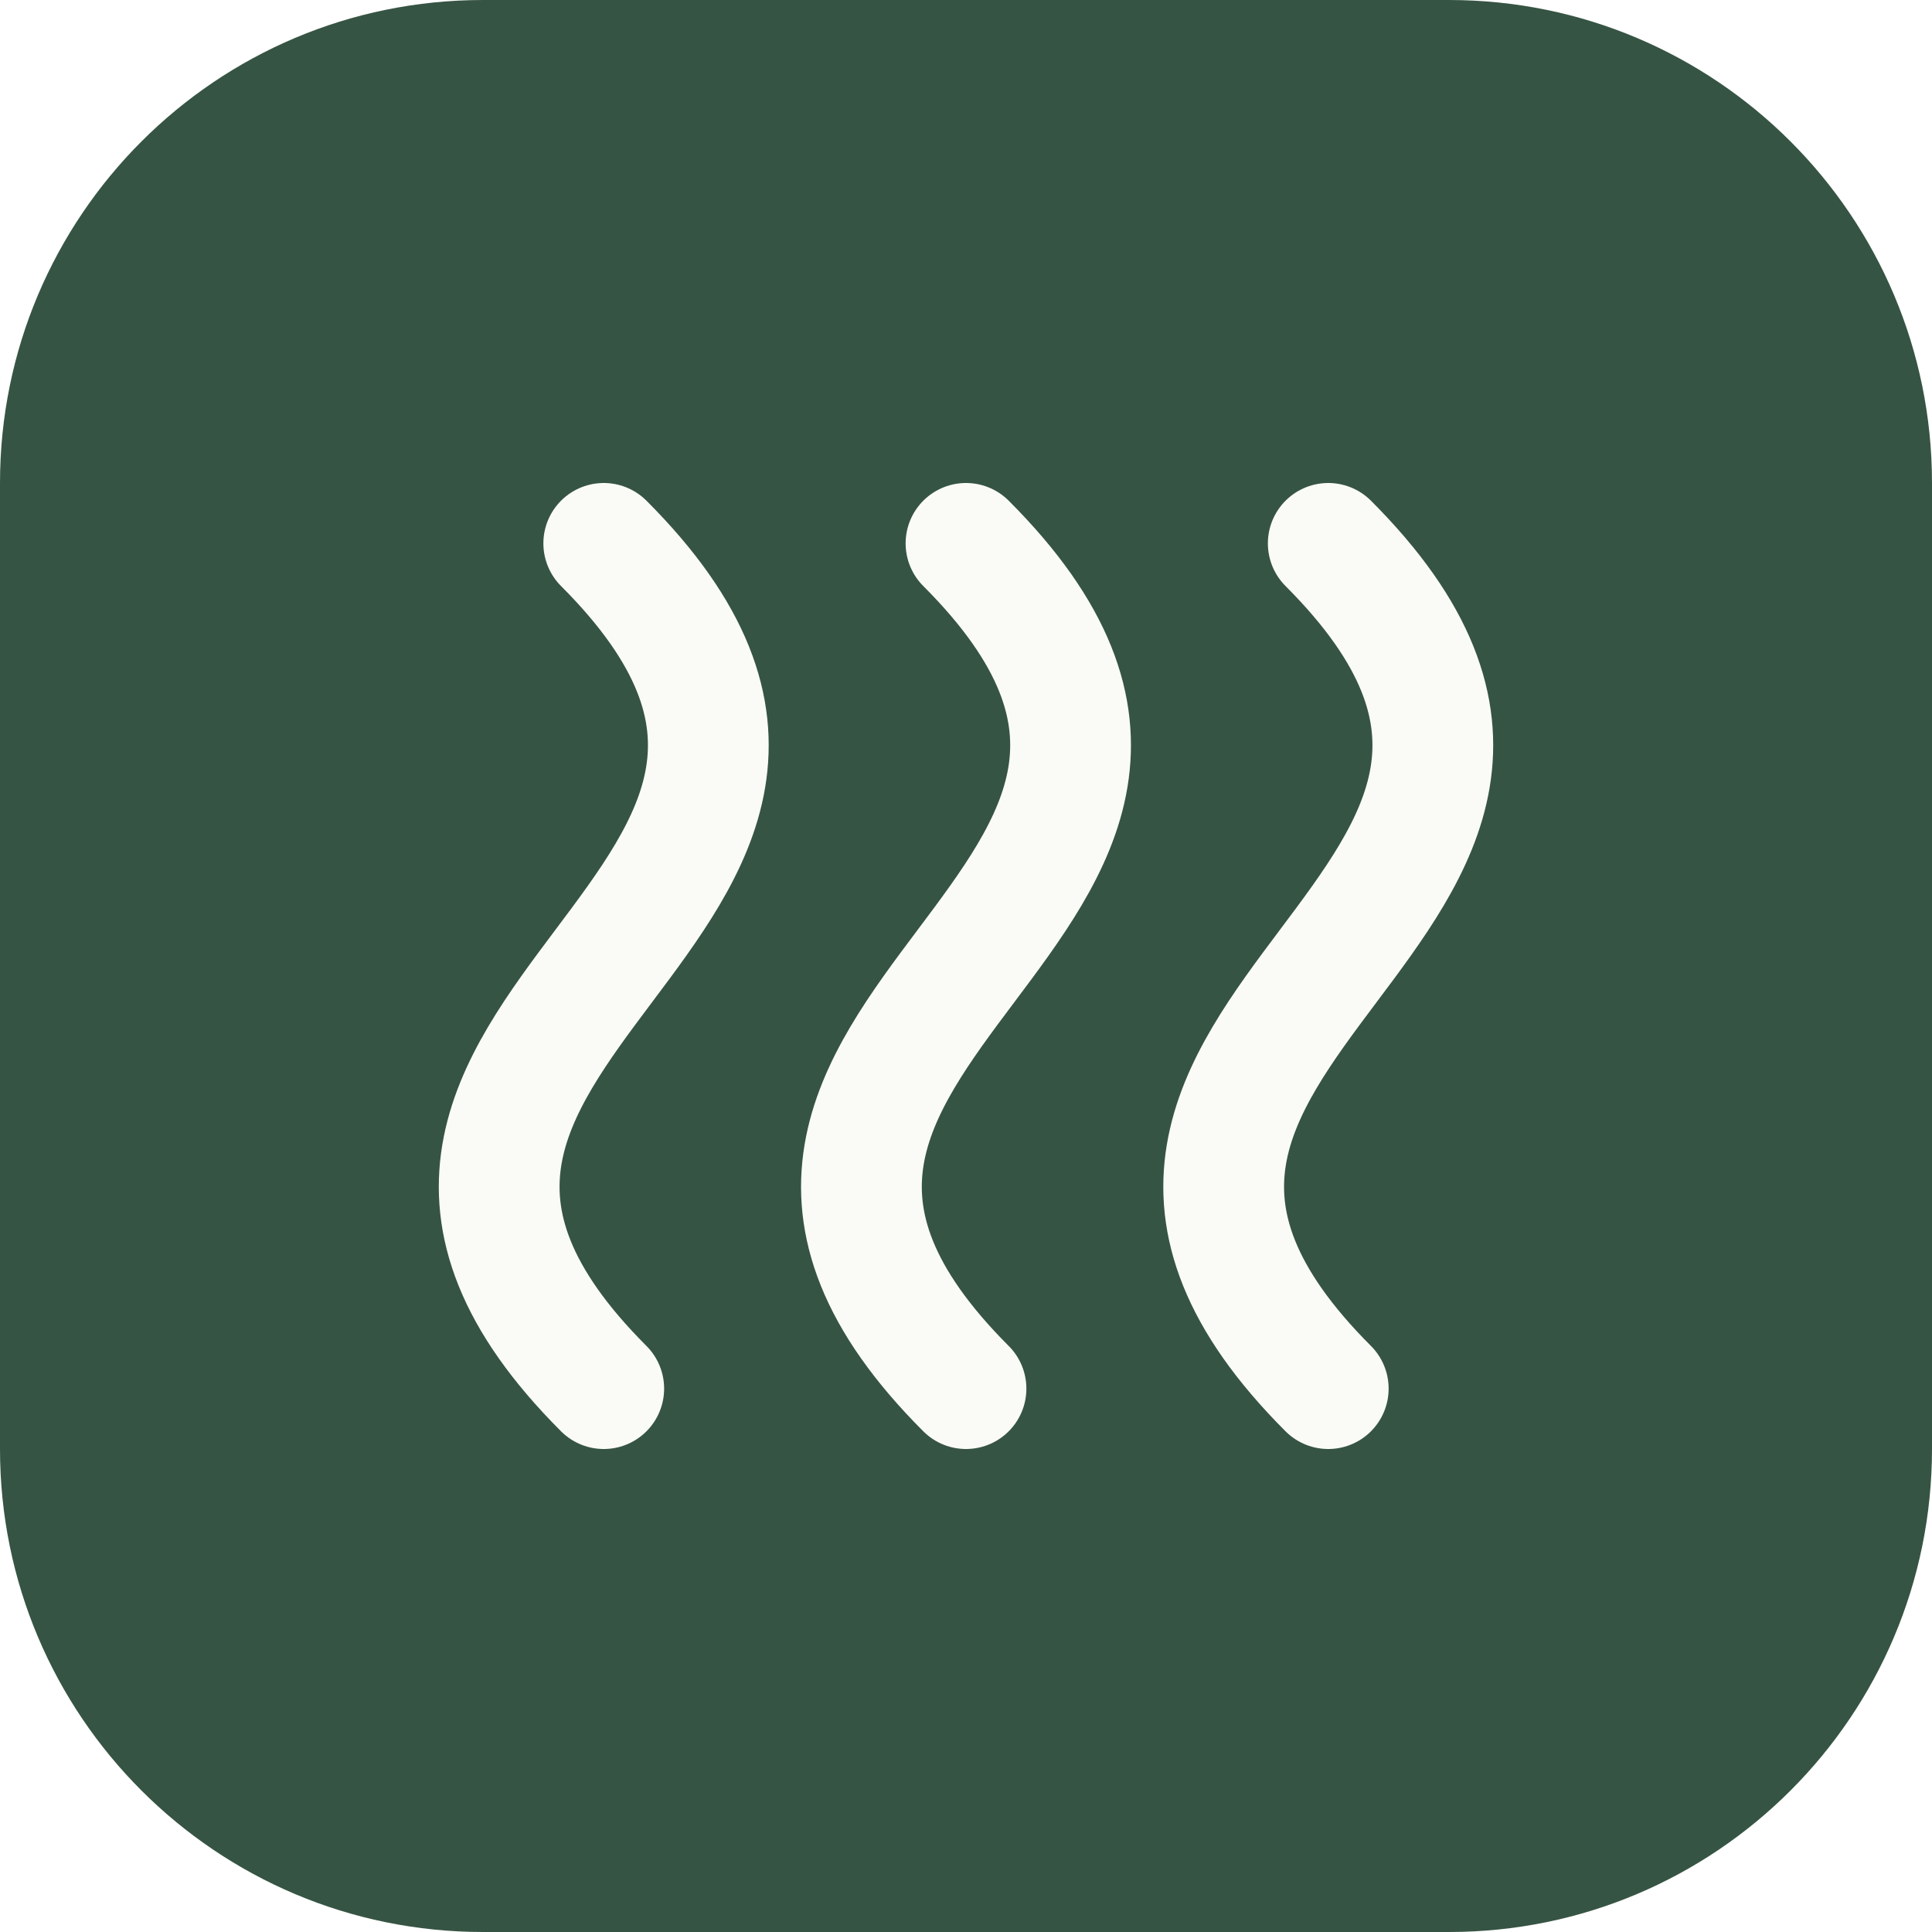
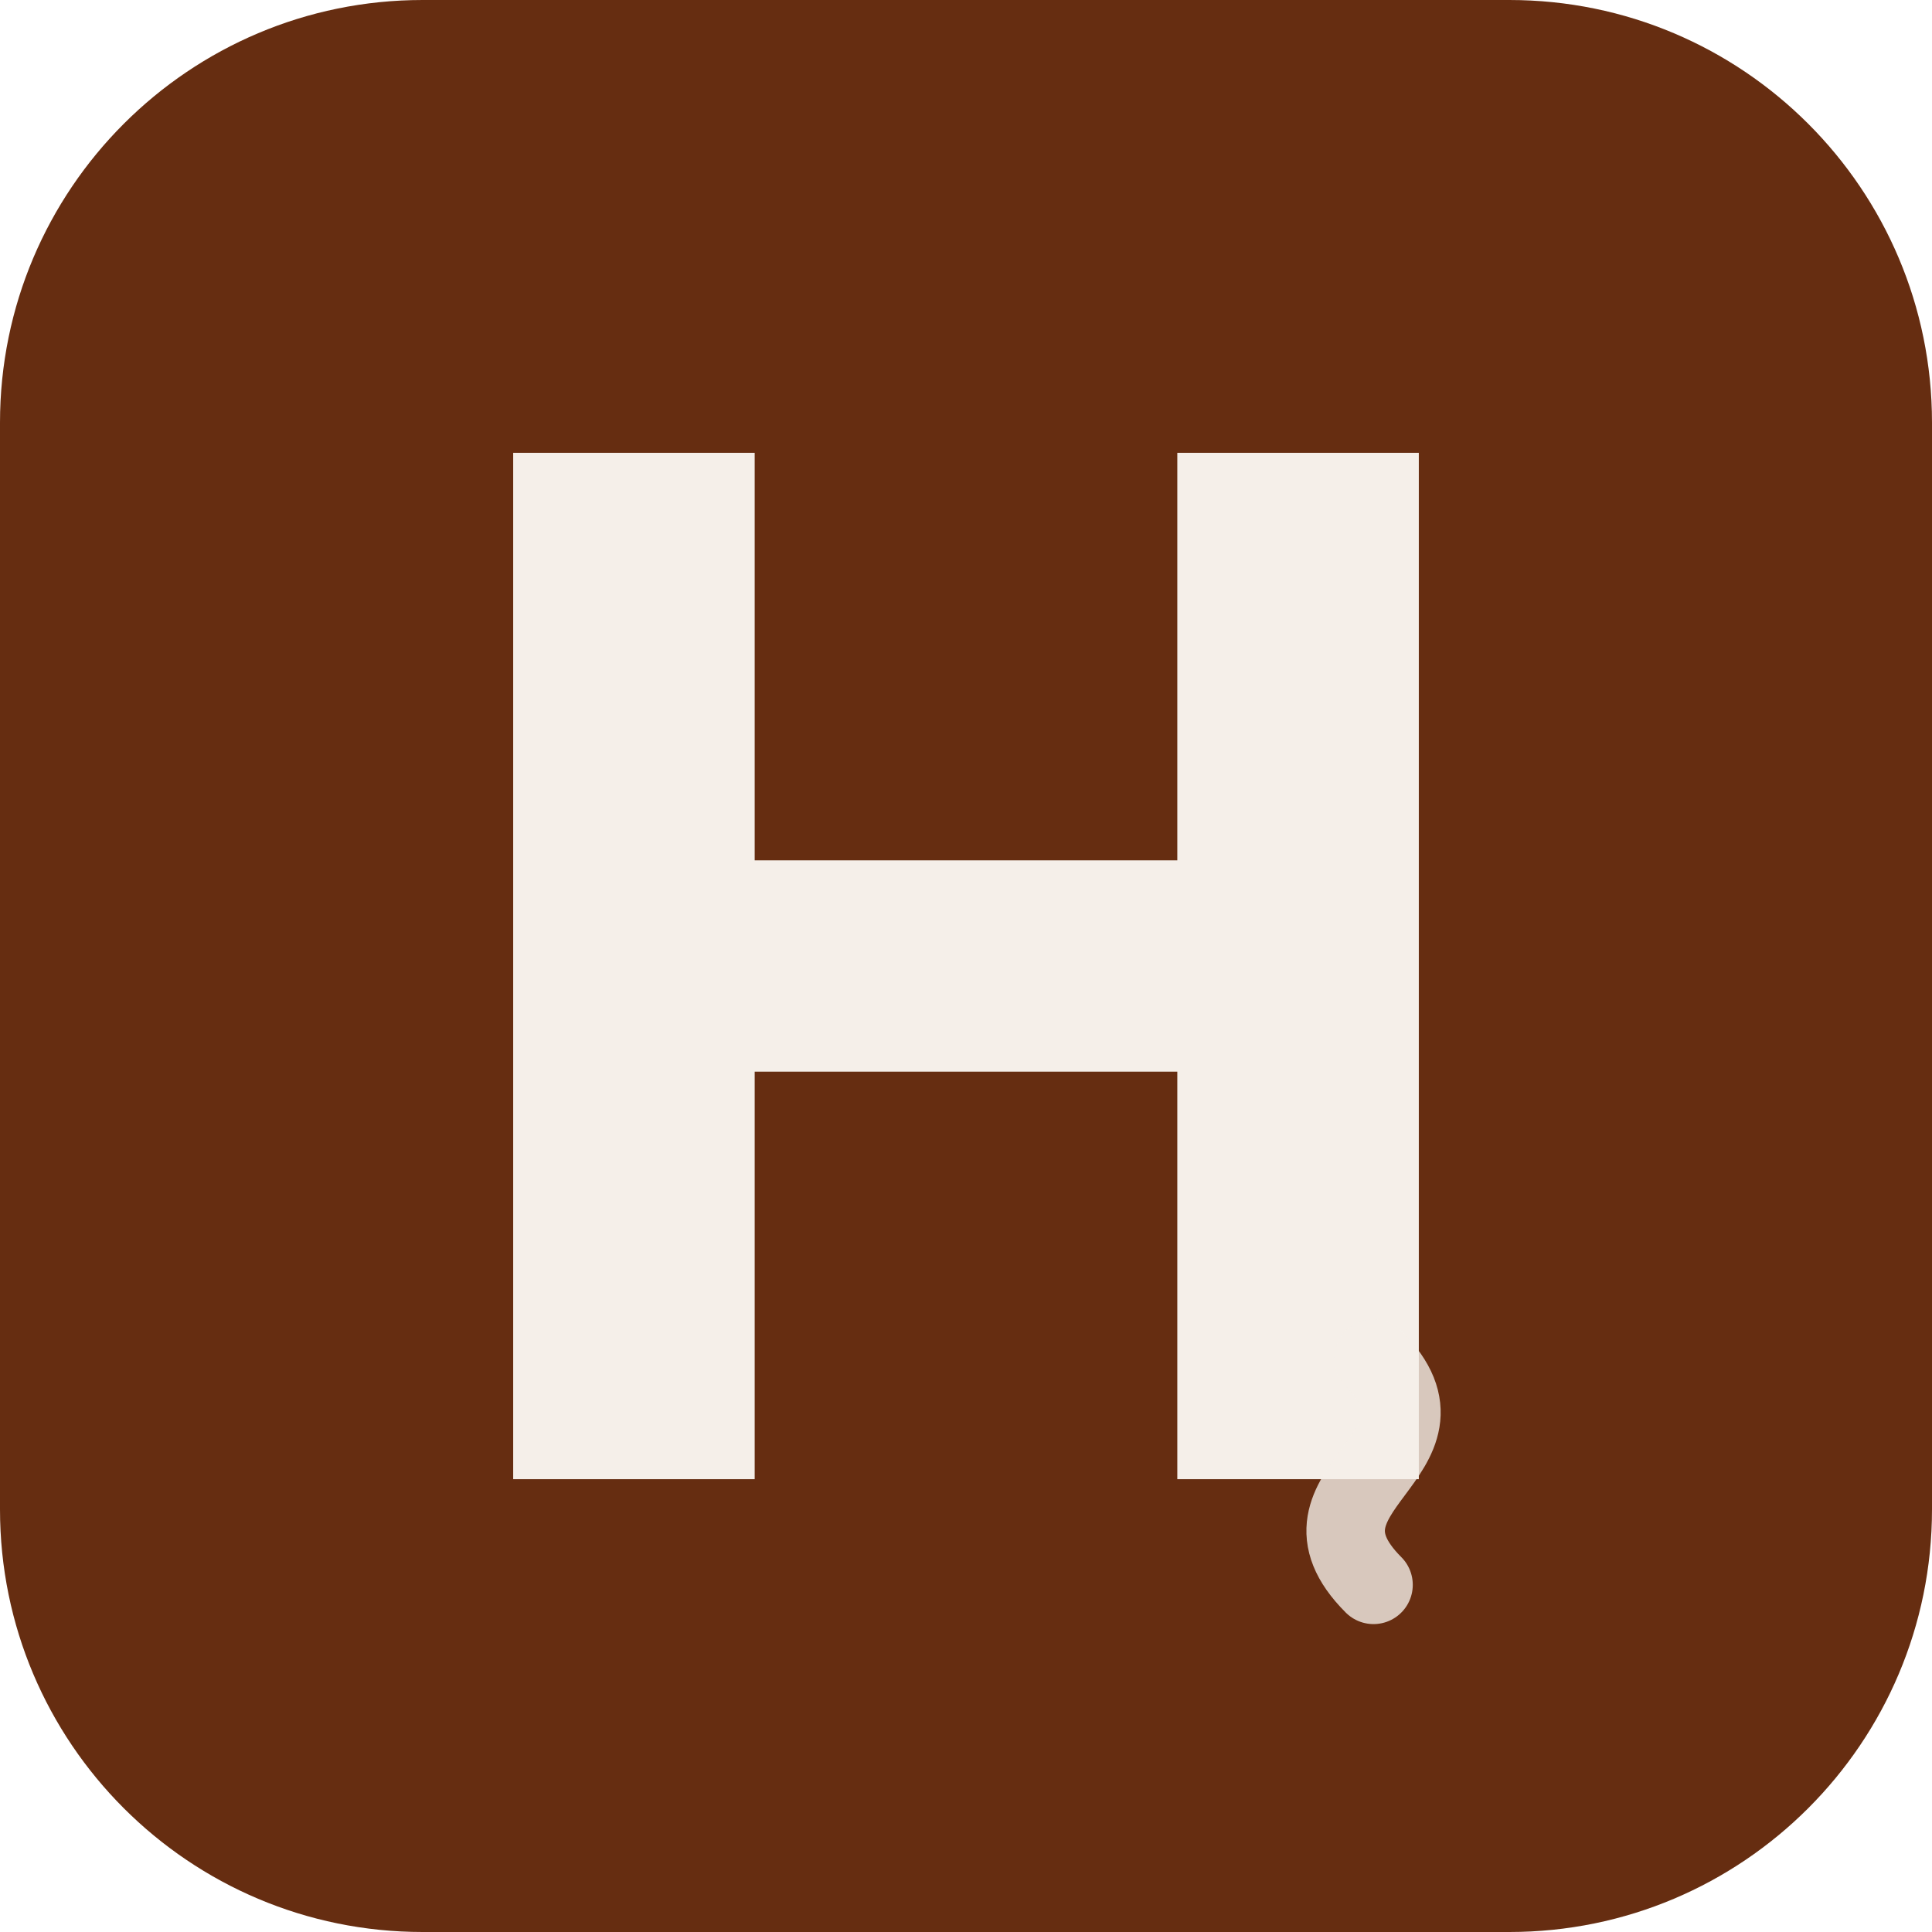
- <svg xmlns="http://www.w3.org/2000/svg" viewBox="0 0 64 64">
-   <rect width="64" height="64" rx="16" fill="#365443" />
-   <g fill="none" stroke="#fafbf7" stroke-width="4" stroke-linecap="round">
-     <path d="M20 46c-12-12 12-16 0-28M32 46c-12-12 12-16 0-28M44 46c-12-12 12-16 0-28" />
-   </g>
+ <svg xmlns="http://www.w3.org/2000/svg" viewBox="0 0 64 64" role="img" aria-label="HolzSauna">
+   <rect width="64" height="64" rx="14" fill="#662d11" />
+   <path d="M17 15h8v13.5h14V15h8v34h-8V35.5H25V49h-8z" fill="#f5efe9" />
+   <path d="M45.5 52.5c-3.2-3.2 3.2-4.3 0-7.5" fill="none" stroke="#f5efe9" stroke-width="2.6" stroke-linecap="round" opacity="0.8" />
</svg>
